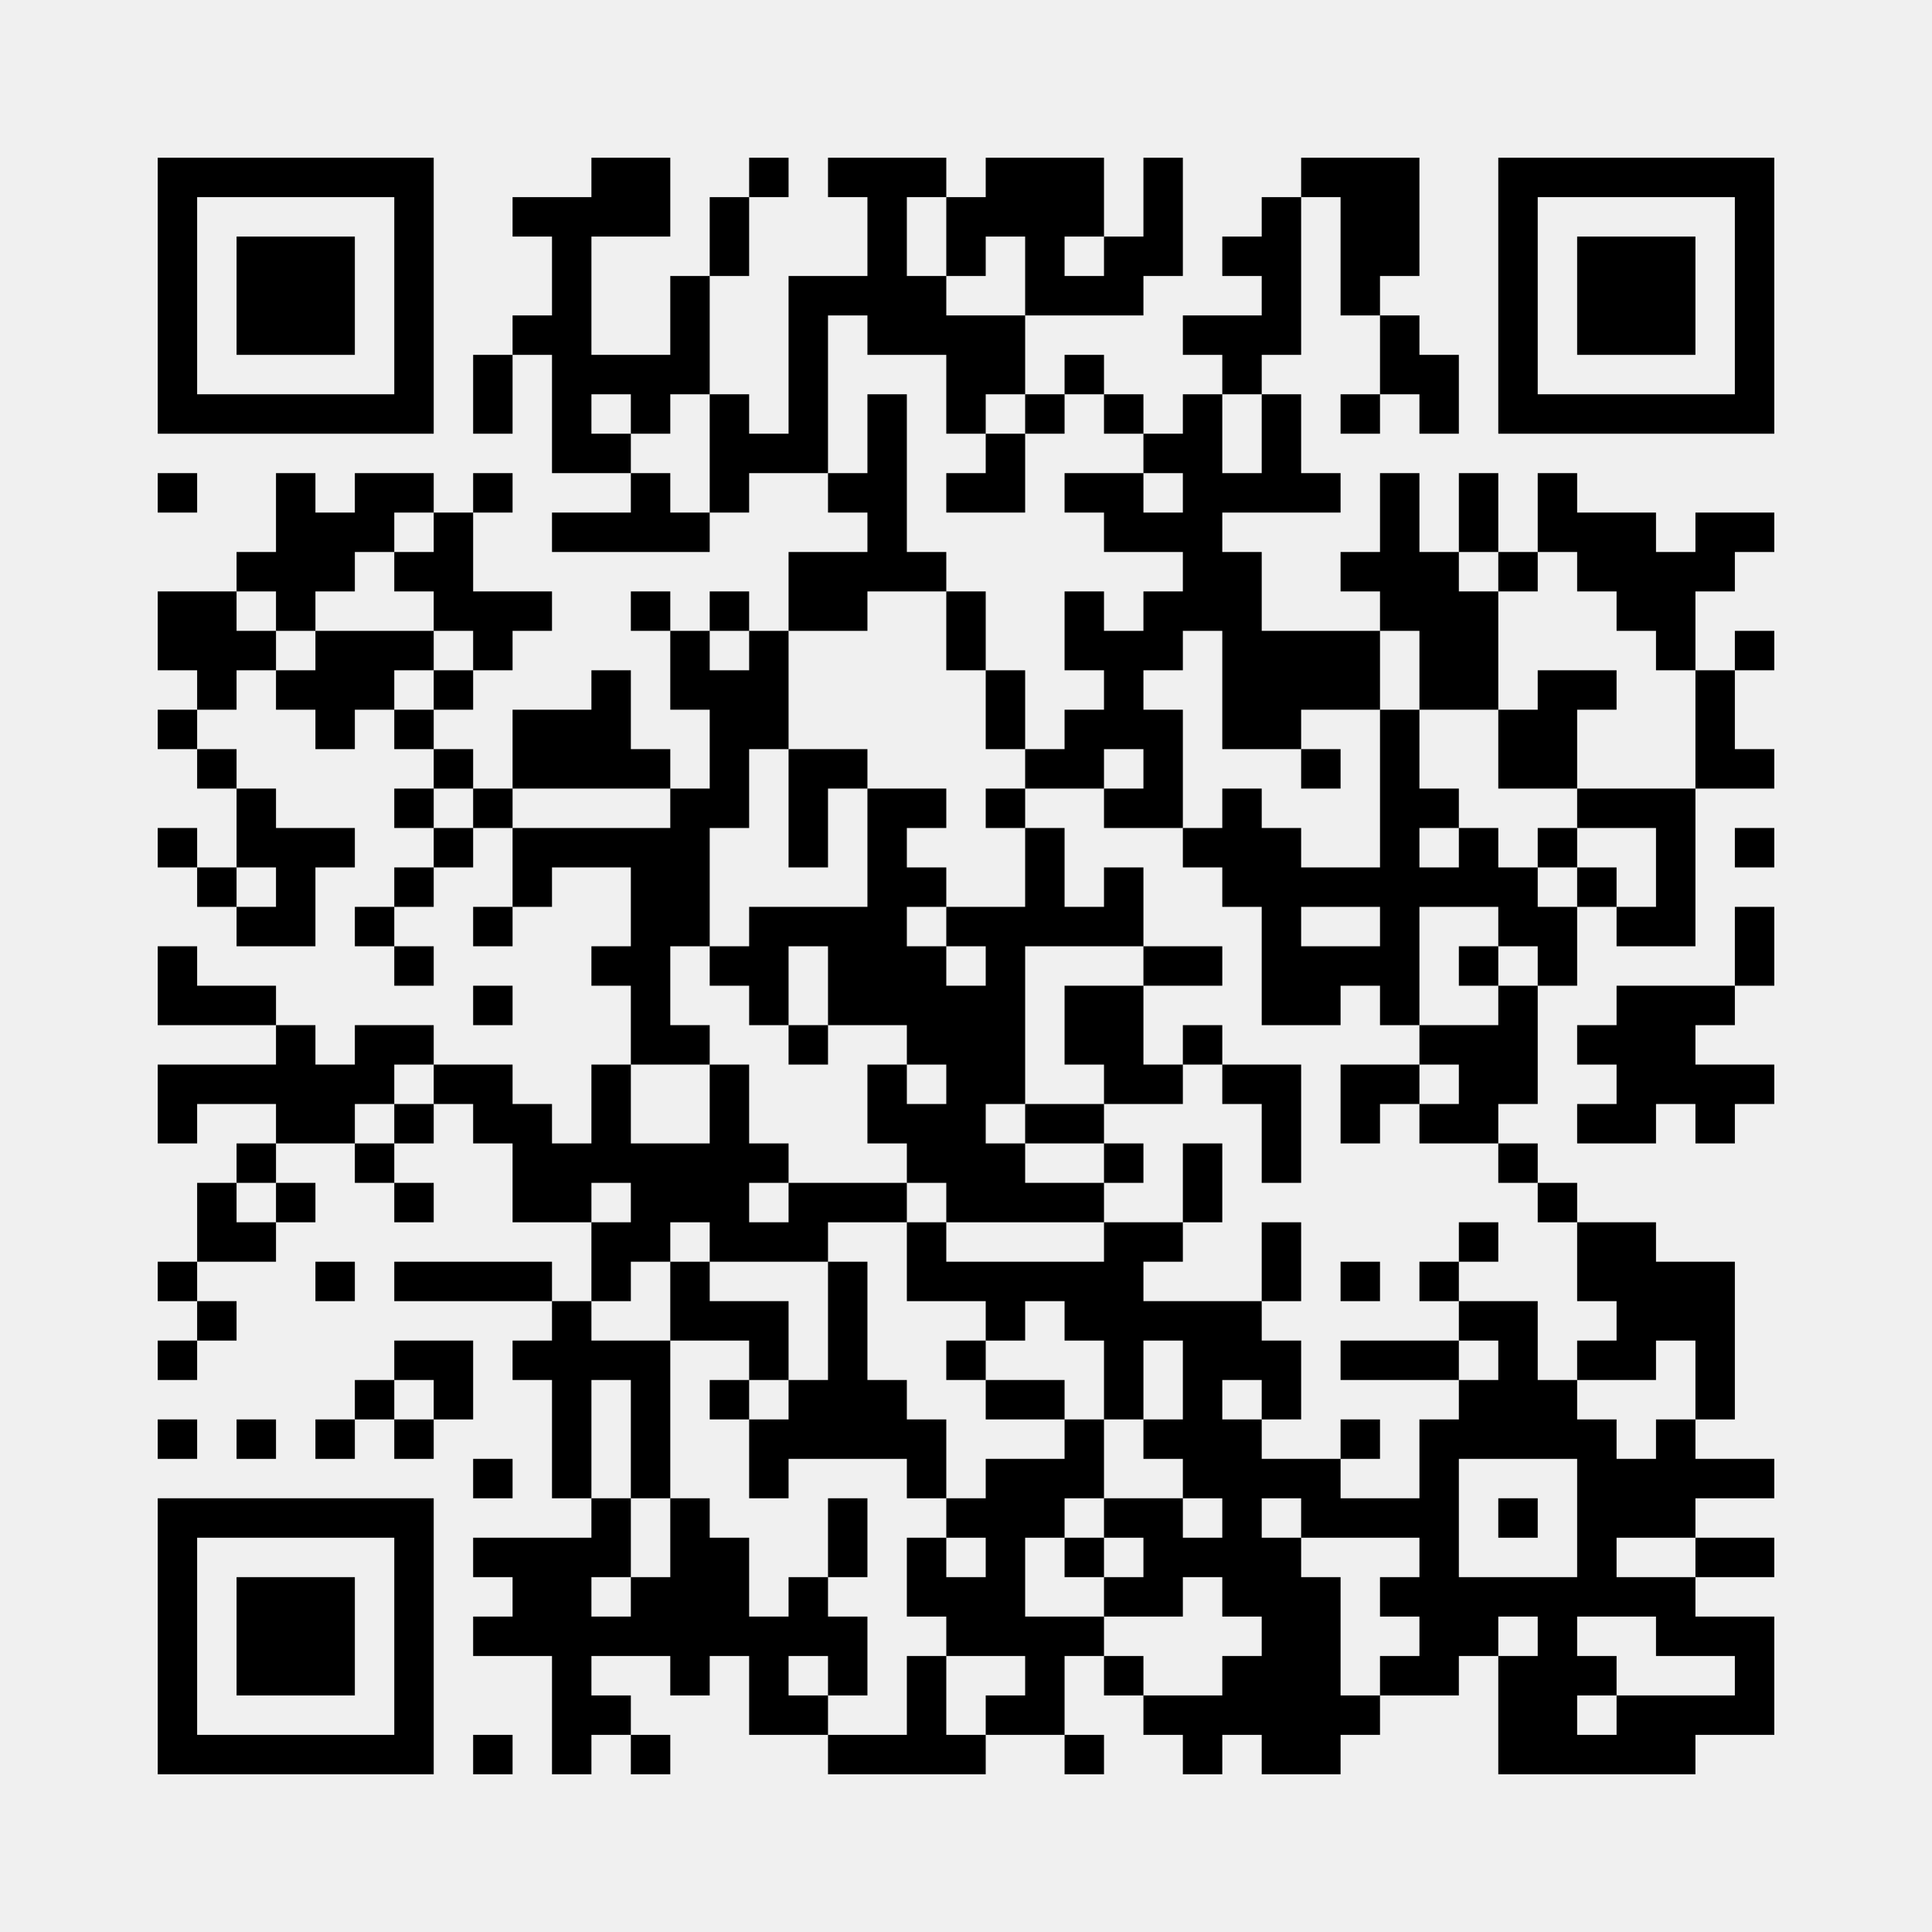
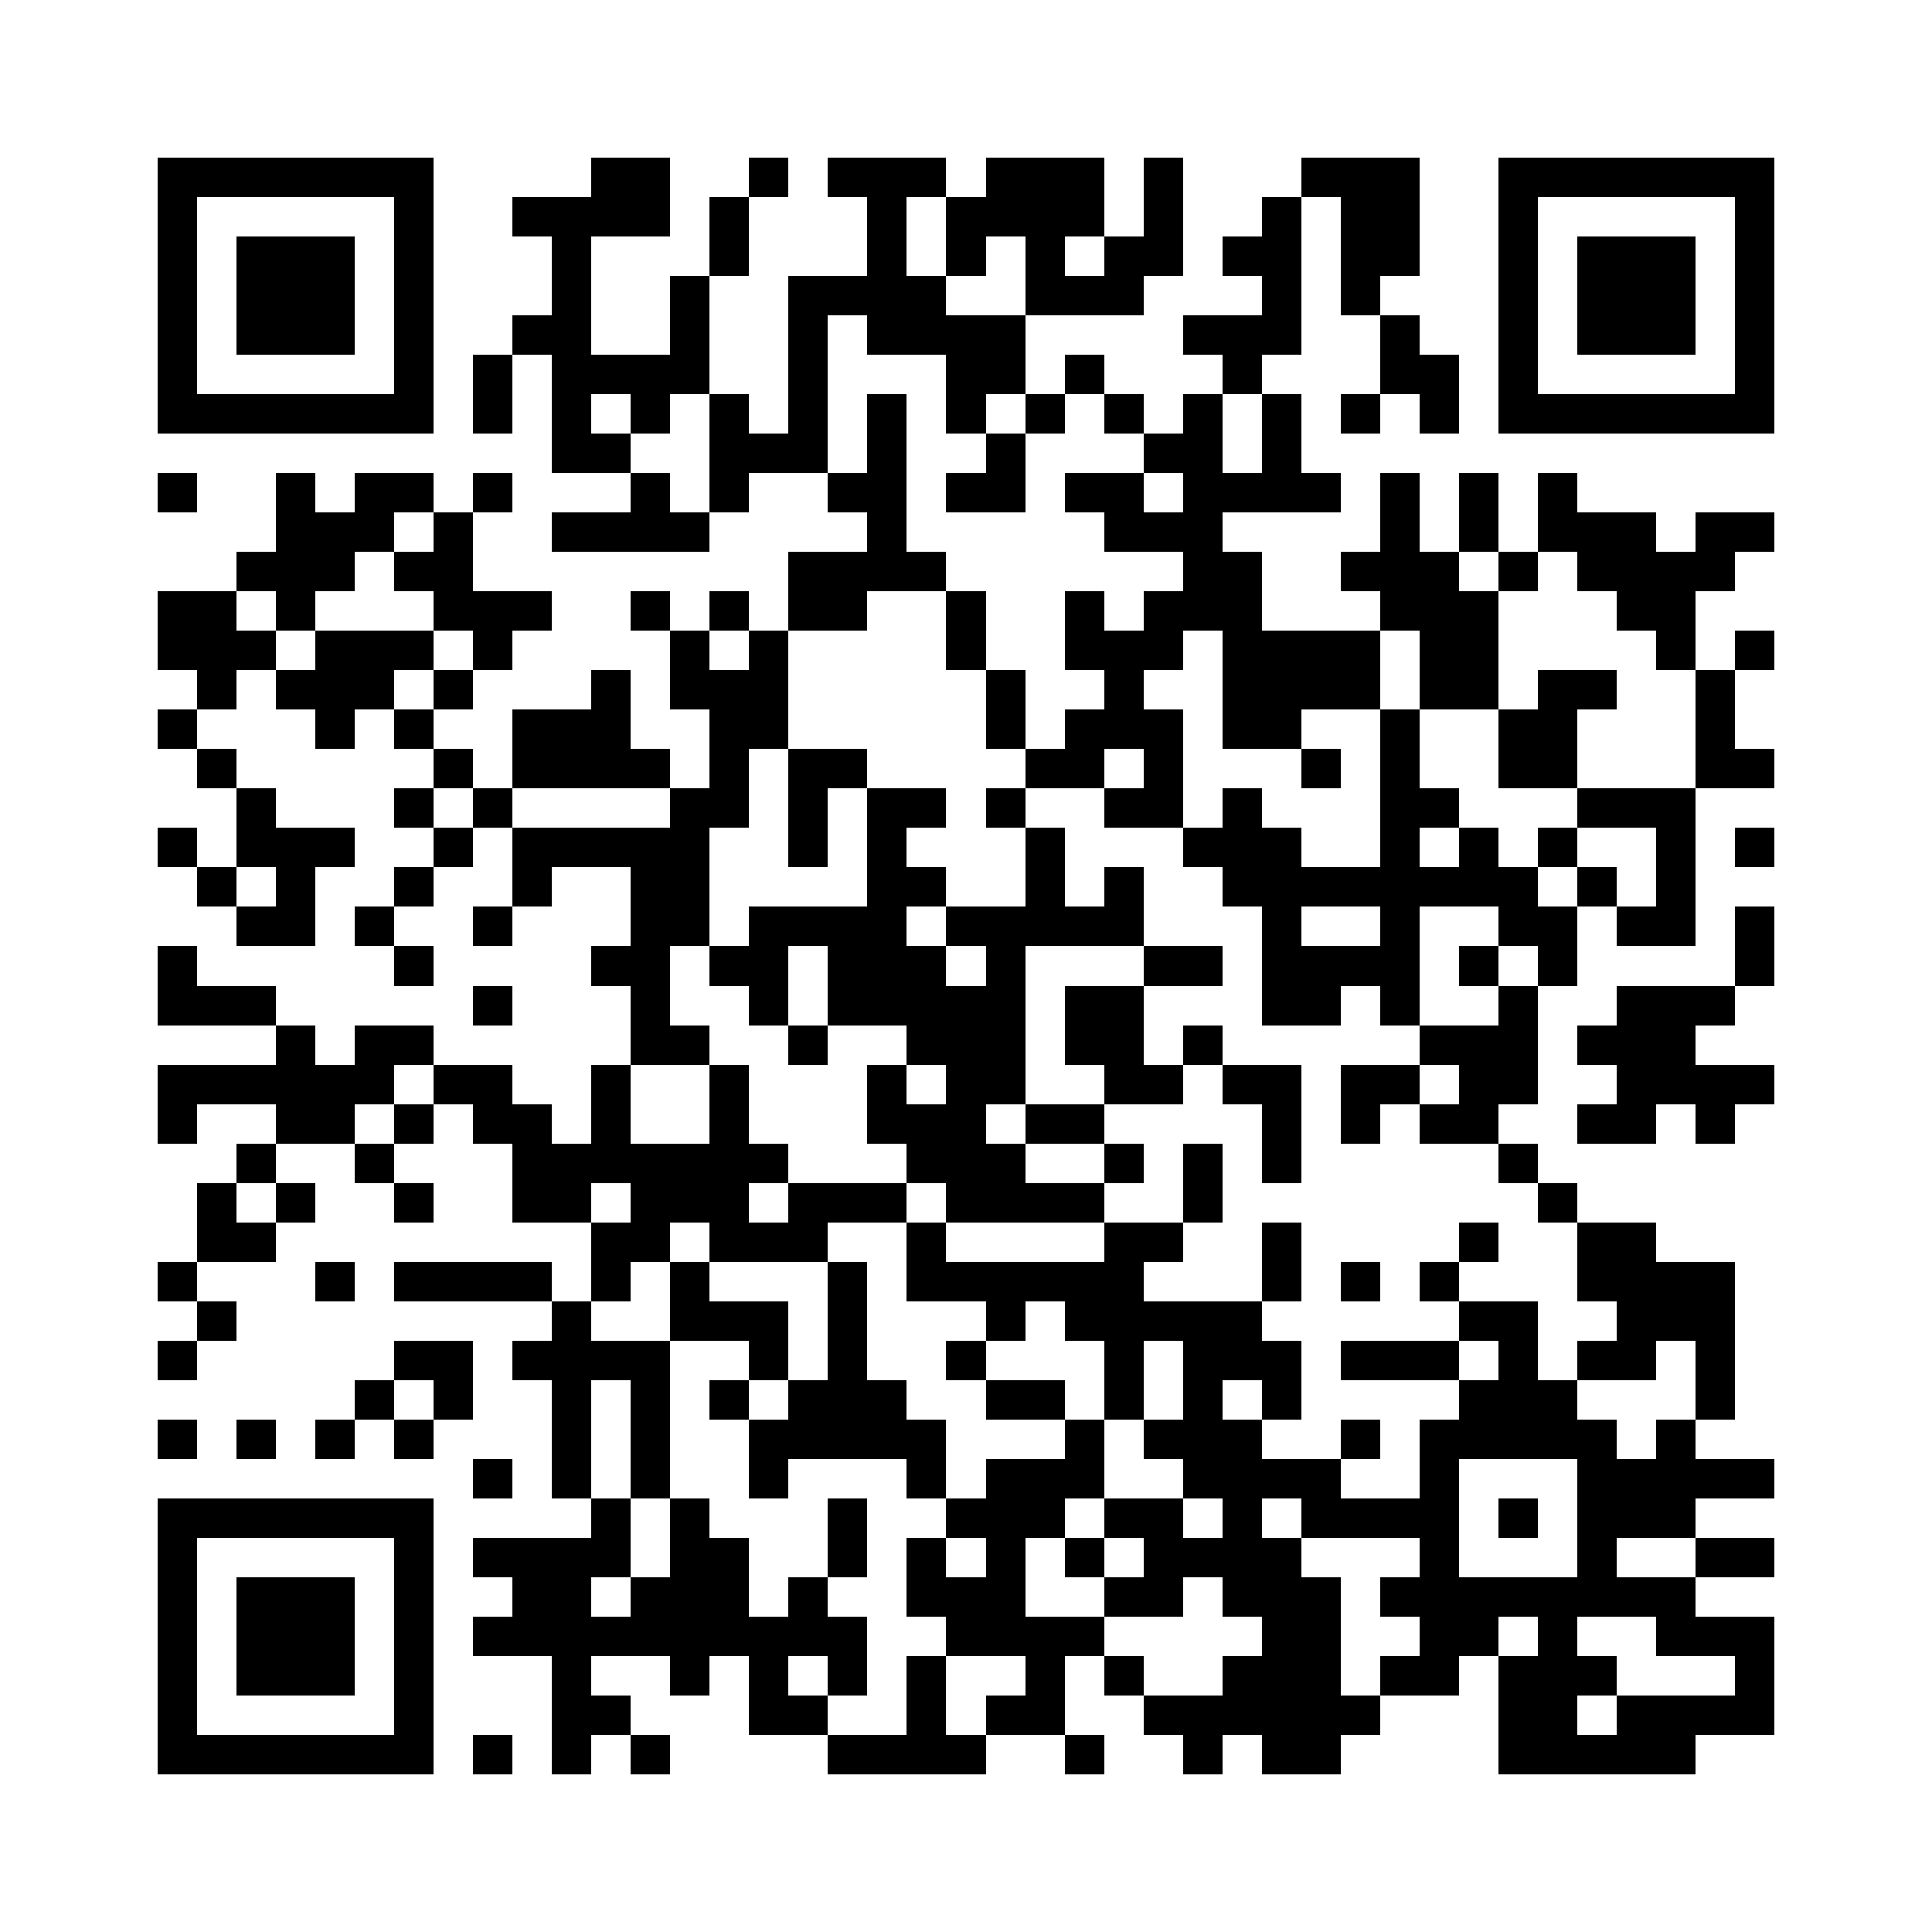
- <svg xmlns="http://www.w3.org/2000/svg" width="49mm" height="49mm" version="1.1" viewBox="0 0 49 49">
-   <path d="M4,4H5V5H4zM5,4H6V5H5zM6,4H7V5H6zM7,4H8V5H7zM8,4H9V5H8zM9,4H10V5H9zM10,4H11V5H10zM15,4H16V5H15zM16,4H17V5H16zM19,4H20V5H19zM21,4H22V5H21zM22,4H23V5H22zM23,4H24V5H23zM25,4H26V5H25zM26,4H27V5H26zM27,4H28V5H27zM29,4H30V5H29zM33,4H34V5H33zM34,4H35V5H34zM35,4H36V5H35zM38,4H39V5H38zM39,4H40V5H39zM40,4H41V5H40zM41,4H42V5H41zM42,4H43V5H42zM43,4H44V5H43zM44,4H45V5H44zM4,5H5V6H4zM10,5H11V6H10zM13,5H14V6H13zM14,5H15V6H14zM15,5H16V6H15zM16,5H17V6H16zM18,5H19V6H18zM22,5H23V6H22zM24,5H25V6H24zM25,5H26V6H25zM26,5H27V6H26zM27,5H28V6H27zM29,5H30V6H29zM32,5H33V6H32zM34,5H35V6H34zM35,5H36V6H35zM38,5H39V6H38zM44,5H45V6H44zM4,6H5V7H4zM6,6H7V7H6zM7,6H8V7H7zM8,6H9V7H8zM10,6H11V7H10zM14,6H15V7H14zM18,6H19V7H18zM22,6H23V7H22zM24,6H25V7H24zM26,6H27V7H26zM28,6H29V7H28zM29,6H30V7H29zM31,6H32V7H31zM32,6H33V7H32zM34,6H35V7H34zM35,6H36V7H35zM38,6H39V7H38zM40,6H41V7H40zM41,6H42V7H41zM42,6H43V7H42zM44,6H45V7H44zM4,7H5V8H4zM6,7H7V8H6zM7,7H8V8H7zM8,7H9V8H8zM10,7H11V8H10zM14,7H15V8H14zM17,7H18V8H17zM20,7H21V8H20zM21,7H22V8H21zM22,7H23V8H22zM23,7H24V8H23zM26,7H27V8H26zM27,7H28V8H27zM28,7H29V8H28zM32,7H33V8H32zM34,7H35V8H34zM38,7H39V8H38zM40,7H41V8H40zM41,7H42V8H41zM42,7H43V8H42zM44,7H45V8H44zM4,8H5V9H4zM6,8H7V9H6zM7,8H8V9H7zM8,8H9V9H8zM10,8H11V9H10zM13,8H14V9H13zM14,8H15V9H14zM17,8H18V9H17zM20,8H21V9H20zM22,8H23V9H22zM23,8H24V9H23zM24,8H25V9H24zM25,8H26V9H25zM30,8H31V9H30zM31,8H32V9H31zM32,8H33V9H32zM35,8H36V9H35zM38,8H39V9H38zM40,8H41V9H40zM41,8H42V9H41zM42,8H43V9H42zM44,8H45V9H44zM4,9H5V10H4zM10,9H11V10H10zM12,9H13V10H12zM14,9H15V10H14zM15,9H16V10H15zM16,9H17V10H16zM17,9H18V10H17zM20,9H21V10H20zM24,9H25V10H24zM25,9H26V10H25zM27,9H28V10H27zM31,9H32V10H31zM35,9H36V10H35zM36,9H37V10H36zM38,9H39V10H38zM44,9H45V10H44zM4,10H5V11H4zM5,10H6V11H5zM6,10H7V11H6zM7,10H8V11H7zM8,10H9V11H8zM9,10H10V11H9zM10,10H11V11H10zM12,10H13V11H12zM14,10H15V11H14zM16,10H17V11H16zM18,10H19V11H18zM20,10H21V11H20zM22,10H23V11H22zM24,10H25V11H24zM26,10H27V11H26zM28,10H29V11H28zM30,10H31V11H30zM32,10H33V11H32zM34,10H35V11H34zM36,10H37V11H36zM38,10H39V11H38zM39,10H40V11H39zM40,10H41V11H40zM41,10H42V11H41zM42,10H43V11H42zM43,10H44V11H43zM44,10H45V11H44zM14,11H15V12H14zM15,11H16V12H15zM18,11H19V12H18zM19,11H20V12H19zM20,11H21V12H20zM22,11H23V12H22zM25,11H26V12H25zM29,11H30V12H29zM30,11H31V12H30zM32,11H33V12H32zM4,12H5V13H4zM7,12H8V13H7zM9,12H10V13H9zM10,12H11V13H10zM12,12H13V13H12zM16,12H17V13H16zM18,12H19V13H18zM21,12H22V13H21zM22,12H23V13H22zM24,12H25V13H24zM25,12H26V13H25zM27,12H28V13H27zM28,12H29V13H28zM30,12H31V13H30zM31,12H32V13H31zM32,12H33V13H32zM33,12H34V13H33zM35,12H36V13H35zM37,12H38V13H37zM39,12H40V13H39zM7,13H8V14H7zM8,13H9V14H8zM9,13H10V14H9zM11,13H12V14H11zM14,13H15V14H14zM15,13H16V14H15zM16,13H17V14H16zM17,13H18V14H17zM22,13H23V14H22zM28,13H29V14H28zM29,13H30V14H29zM30,13H31V14H30zM35,13H36V14H35zM37,13H38V14H37zM39,13H40V14H39zM40,13H41V14H40zM41,13H42V14H41zM43,13H44V14H43zM44,13H45V14H44zM6,14H7V15H6zM7,14H8V15H7zM8,14H9V15H8zM10,14H11V15H10zM11,14H12V15H11zM20,14H21V15H20zM21,14H22V15H21zM22,14H23V15H22zM23,14H24V15H23zM30,14H31V15H30zM31,14H32V15H31zM34,14H35V15H34zM35,14H36V15H35zM36,14H37V15H36zM38,14H39V15H38zM40,14H41V15H40zM41,14H42V15H41zM42,14H43V15H42zM43,14H44V15H43zM4,15H5V16H4zM5,15H6V16H5zM7,15H8V16H7zM11,15H12V16H11zM12,15H13V16H12zM13,15H14V16H13zM16,15H17V16H16zM18,15H19V16H18zM20,15H21V16H20zM21,15H22V16H21zM24,15H25V16H24zM27,15H28V16H27zM29,15H30V16H29zM30,15H31V16H30zM31,15H32V16H31zM35,15H36V16H35zM36,15H37V16H36zM37,15H38V16H37zM41,15H42V16H41zM42,15H43V16H42zM4,16H5V17H4zM5,16H6V17H5zM6,16H7V17H6zM8,16H9V17H8zM9,16H10V17H9zM10,16H11V17H10zM12,16H13V17H12zM17,16H18V17H17zM19,16H20V17H19zM24,16H25V17H24zM27,16H28V17H27zM28,16H29V17H28zM29,16H30V17H29zM31,16H32V17H31zM32,16H33V17H32zM33,16H34V17H33zM34,16H35V17H34zM36,16H37V17H36zM37,16H38V17H37zM42,16H43V17H42zM44,16H45V17H44zM5,17H6V18H5zM7,17H8V18H7zM8,17H9V18H8zM9,17H10V18H9zM11,17H12V18H11zM15,17H16V18H15zM17,17H18V18H17zM18,17H19V18H18zM19,17H20V18H19zM25,17H26V18H25zM28,17H29V18H28zM31,17H32V18H31zM32,17H33V18H32zM33,17H34V18H33zM34,17H35V18H34zM36,17H37V18H36zM37,17H38V18H37zM39,17H40V18H39zM40,17H41V18H40zM43,17H44V18H43zM4,18H5V19H4zM8,18H9V19H8zM10,18H11V19H10zM13,18H14V19H13zM14,18H15V19H14zM15,18H16V19H15zM18,18H19V19H18zM19,18H20V19H19zM25,18H26V19H25zM27,18H28V19H27zM28,18H29V19H28zM29,18H30V19H29zM31,18H32V19H31zM32,18H33V19H32zM35,18H36V19H35zM38,18H39V19H38zM39,18H40V19H39zM43,18H44V19H43zM5,19H6V20H5zM11,19H12V20H11zM13,19H14V20H13zM14,19H15V20H14zM15,19H16V20H15zM16,19H17V20H16zM18,19H19V20H18zM20,19H21V20H20zM21,19H22V20H21zM26,19H27V20H26zM27,19H28V20H27zM29,19H30V20H29zM33,19H34V20H33zM35,19H36V20H35zM38,19H39V20H38zM39,19H40V20H39zM43,19H44V20H43zM44,19H45V20H44zM6,20H7V21H6zM10,20H11V21H10zM12,20H13V21H12zM17,20H18V21H17zM18,20H19V21H18zM20,20H21V21H20zM22,20H23V21H22zM23,20H24V21H23zM25,20H26V21H25zM28,20H29V21H28zM29,20H30V21H29zM31,20H32V21H31zM35,20H36V21H35zM36,20H37V21H36zM40,20H41V21H40zM41,20H42V21H41zM42,20H43V21H42zM4,21H5V22H4zM6,21H7V22H6zM7,21H8V22H7zM8,21H9V22H8zM11,21H12V22H11zM13,21H14V22H13zM14,21H15V22H14zM15,21H16V22H15zM16,21H17V22H16zM17,21H18V22H17zM20,21H21V22H20zM22,21H23V22H22zM26,21H27V22H26zM30,21H31V22H30zM31,21H32V22H31zM32,21H33V22H32zM35,21H36V22H35zM37,21H38V22H37zM39,21H40V22H39zM42,21H43V22H42zM44,21H45V22H44zM5,22H6V23H5zM7,22H8V23H7zM10,22H11V23H10zM13,22H14V23H13zM16,22H17V23H16zM17,22H18V23H17zM22,22H23V23H22zM23,22H24V23H23zM26,22H27V23H26zM28,22H29V23H28zM31,22H32V23H31zM32,22H33V23H32zM33,22H34V23H33zM34,22H35V23H34zM35,22H36V23H35zM36,22H37V23H36zM37,22H38V23H37zM38,22H39V23H38zM40,22H41V23H40zM42,22H43V23H42zM6,23H7V24H6zM7,23H8V24H7zM9,23H10V24H9zM12,23H13V24H12zM16,23H17V24H16zM17,23H18V24H17zM19,23H20V24H19zM20,23H21V24H20zM21,23H22V24H21zM22,23H23V24H22zM24,23H25V24H24zM25,23H26V24H25zM26,23H27V24H26zM27,23H28V24H27zM28,23H29V24H28zM32,23H33V24H32zM35,23H36V24H35zM38,23H39V24H38zM39,23H40V24H39zM41,23H42V24H41zM42,23H43V24H42zM44,23H45V24H44zM4,24H5V25H4zM10,24H11V25H10zM15,24H16V25H15zM16,24H17V25H16zM18,24H19V25H18zM19,24H20V25H19zM21,24H22V25H21zM22,24H23V25H22zM23,24H24V25H23zM25,24H26V25H25zM29,24H30V25H29zM30,24H31V25H30zM32,24H33V25H32zM33,24H34V25H33zM34,24H35V25H34zM35,24H36V25H35zM37,24H38V25H37zM39,24H40V25H39zM44,24H45V25H44zM4,25H5V26H4zM5,25H6V26H5zM6,25H7V26H6zM12,25H13V26H12zM16,25H17V26H16zM19,25H20V26H19zM21,25H22V26H21zM22,25H23V26H22zM23,25H24V26H23zM24,25H25V26H24zM25,25H26V26H25zM27,25H28V26H27zM28,25H29V26H28zM32,25H33V26H32zM33,25H34V26H33zM35,25H36V26H35zM38,25H39V26H38zM41,25H42V26H41zM42,25H43V26H42zM43,25H44V26H43zM7,26H8V27H7zM9,26H10V27H9zM10,26H11V27H10zM16,26H17V27H16zM17,26H18V27H17zM20,26H21V27H20zM23,26H24V27H23zM24,26H25V27H24zM25,26H26V27H25zM27,26H28V27H27zM28,26H29V27H28zM30,26H31V27H30zM36,26H37V27H36zM37,26H38V27H37zM38,26H39V27H38zM40,26H41V27H40zM41,26H42V27H41zM42,26H43V27H42zM4,27H5V28H4zM5,27H6V28H5zM6,27H7V28H6zM7,27H8V28H7zM8,27H9V28H8zM9,27H10V28H9zM11,27H12V28H11zM12,27H13V28H12zM15,27H16V28H15zM18,27H19V28H18zM22,27H23V28H22zM24,27H25V28H24zM25,27H26V28H25zM28,27H29V28H28zM29,27H30V28H29zM31,27H32V28H31zM32,27H33V28H32zM34,27H35V28H34zM35,27H36V28H35zM37,27H38V28H37zM38,27H39V28H38zM41,27H42V28H41zM42,27H43V28H42zM43,27H44V28H43zM44,27H45V28H44zM4,28H5V29H4zM7,28H8V29H7zM8,28H9V29H8zM10,28H11V29H10zM12,28H13V29H12zM13,28H14V29H13zM15,28H16V29H15zM18,28H19V29H18zM22,28H23V29H22zM23,28H24V29H23zM24,28H25V29H24zM26,28H27V29H26zM27,28H28V29H27zM32,28H33V29H32zM34,28H35V29H34zM36,28H37V29H36zM37,28H38V29H37zM40,28H41V29H40zM41,28H42V29H41zM43,28H44V29H43zM6,29H7V30H6zM9,29H10V30H9zM13,29H14V30H13zM14,29H15V30H14zM15,29H16V30H15zM16,29H17V30H16zM17,29H18V30H17zM18,29H19V30H18zM19,29H20V30H19zM23,29H24V30H23zM24,29H25V30H24zM25,29H26V30H25zM28,29H29V30H28zM30,29H31V30H30zM32,29H33V30H32zM38,29H39V30H38zM5,30H6V31H5zM7,30H8V31H7zM10,30H11V31H10zM13,30H14V31H13zM14,30H15V31H14zM16,30H17V31H16zM17,30H18V31H17zM18,30H19V31H18zM20,30H21V31H20zM21,30H22V31H21zM22,30H23V31H22zM24,30H25V31H24zM25,30H26V31H25zM26,30H27V31H26zM27,30H28V31H27zM30,30H31V31H30zM39,30H40V31H39zM5,31H6V32H5zM6,31H7V32H6zM15,31H16V32H15zM16,31H17V32H16zM18,31H19V32H18zM19,31H20V32H19zM20,31H21V32H20zM23,31H24V32H23zM28,31H29V32H28zM29,31H30V32H29zM32,31H33V32H32zM37,31H38V32H37zM40,31H41V32H40zM41,31H42V32H41zM4,32H5V33H4zM8,32H9V33H8zM10,32H11V33H10zM11,32H12V33H11zM12,32H13V33H12zM13,32H14V33H13zM15,32H16V33H15zM17,32H18V33H17zM21,32H22V33H21zM23,32H24V33H23zM24,32H25V33H24zM25,32H26V33H25zM26,32H27V33H26zM27,32H28V33H27zM28,32H29V33H28zM32,32H33V33H32zM34,32H35V33H34zM36,32H37V33H36zM40,32H41V33H40zM41,32H42V33H41zM42,32H43V33H42zM43,32H44V33H43zM5,33H6V34H5zM14,33H15V34H14zM17,33H18V34H17zM18,33H19V34H18zM19,33H20V34H19zM21,33H22V34H21zM25,33H26V34H25zM27,33H28V34H27zM28,33H29V34H28zM29,33H30V34H29zM30,33H31V34H30zM31,33H32V34H31zM37,33H38V34H37zM38,33H39V34H38zM41,33H42V34H41zM42,33H43V34H42zM43,33H44V34H43zM4,34H5V35H4zM10,34H11V35H10zM11,34H12V35H11zM13,34H14V35H13zM14,34H15V35H14zM15,34H16V35H15zM16,34H17V35H16zM19,34H20V35H19zM21,34H22V35H21zM24,34H25V35H24zM28,34H29V35H28zM30,34H31V35H30zM31,34H32V35H31zM32,34H33V35H32zM34,34H35V35H34zM35,34H36V35H35zM36,34H37V35H36zM38,34H39V35H38zM40,34H41V35H40zM41,34H42V35H41zM43,34H44V35H43zM9,35H10V36H9zM11,35H12V36H11zM14,35H15V36H14zM16,35H17V36H16zM18,35H19V36H18zM20,35H21V36H20zM21,35H22V36H21zM22,35H23V36H22zM25,35H26V36H25zM26,35H27V36H26zM28,35H29V36H28zM30,35H31V36H30zM32,35H33V36H32zM37,35H38V36H37zM38,35H39V36H38zM39,35H40V36H39zM43,35H44V36H43zM4,36H5V37H4zM6,36H7V37H6zM8,36H9V37H8zM10,36H11V37H10zM14,36H15V37H14zM16,36H17V37H16zM19,36H20V37H19zM20,36H21V37H20zM21,36H22V37H21zM22,36H23V37H22zM23,36H24V37H23zM27,36H28V37H27zM29,36H30V37H29zM30,36H31V37H30zM31,36H32V37H31zM34,36H35V37H34zM36,36H37V37H36zM37,36H38V37H37zM38,36H39V37H38zM39,36H40V37H39zM40,36H41V37H40zM42,36H43V37H42zM12,37H13V38H12zM14,37H15V38H14zM16,37H17V38H16zM19,37H20V38H19zM23,37H24V38H23zM25,37H26V38H25zM26,37H27V38H26zM27,37H28V38H27zM30,37H31V38H30zM31,37H32V38H31zM32,37H33V38H32zM33,37H34V38H33zM36,37H37V38H36zM40,37H41V38H40zM41,37H42V38H41zM42,37H43V38H42zM43,37H44V38H43zM44,37H45V38H44zM4,38H5V39H4zM5,38H6V39H5zM6,38H7V39H6zM7,38H8V39H7zM8,38H9V39H8zM9,38H10V39H9zM10,38H11V39H10zM15,38H16V39H15zM17,38H18V39H17zM21,38H22V39H21zM24,38H25V39H24zM25,38H26V39H25zM26,38H27V39H26zM28,38H29V39H28zM29,38H30V39H29zM31,38H32V39H31zM33,38H34V39H33zM34,38H35V39H34zM35,38H36V39H35zM36,38H37V39H36zM38,38H39V39H38zM40,38H41V39H40zM41,38H42V39H41zM42,38H43V39H42zM4,39H5V40H4zM10,39H11V40H10zM12,39H13V40H12zM13,39H14V40H13zM14,39H15V40H14zM15,39H16V40H15zM17,39H18V40H17zM18,39H19V40H18zM21,39H22V40H21zM23,39H24V40H23zM25,39H26V40H25zM27,39H28V40H27zM29,39H30V40H29zM30,39H31V40H30zM31,39H32V40H31zM32,39H33V40H32zM36,39H37V40H36zM40,39H41V40H40zM43,39H44V40H43zM44,39H45V40H44zM4,40H5V41H4zM6,40H7V41H6zM7,40H8V41H7zM8,40H9V41H8zM10,40H11V41H10zM13,40H14V41H13zM14,40H15V41H14zM16,40H17V41H16zM17,40H18V41H17zM18,40H19V41H18zM20,40H21V41H20zM23,40H24V41H23zM24,40H25V41H24zM25,40H26V41H25zM28,40H29V41H28zM29,40H30V41H29zM31,40H32V41H31zM32,40H33V41H32zM33,40H34V41H33zM35,40H36V41H35zM36,40H37V41H36zM37,40H38V41H37zM38,40H39V41H38zM39,40H40V41H39zM40,40H41V41H40zM41,40H42V41H41zM42,40H43V41H42zM4,41H5V42H4zM6,41H7V42H6zM7,41H8V42H7zM8,41H9V42H8zM10,41H11V42H10zM12,41H13V42H12zM13,41H14V42H13zM14,41H15V42H14zM15,41H16V42H15zM16,41H17V42H16zM17,41H18V42H17zM18,41H19V42H18zM19,41H20V42H19zM20,41H21V42H20zM21,41H22V42H21zM24,41H25V42H24zM25,41H26V42H25zM26,41H27V42H26zM27,41H28V42H27zM32,41H33V42H32zM33,41H34V42H33zM36,41H37V42H36zM37,41H38V42H37zM39,41H40V42H39zM42,41H43V42H42zM43,41H44V42H43zM44,41H45V42H44zM4,42H5V43H4zM6,42H7V43H6zM7,42H8V43H7zM8,42H9V43H8zM10,42H11V43H10zM14,42H15V43H14zM17,42H18V43H17zM19,42H20V43H19zM21,42H22V43H21zM23,42H24V43H23zM26,42H27V43H26zM28,42H29V43H28zM31,42H32V43H31zM32,42H33V43H32zM33,42H34V43H33zM35,42H36V43H35zM36,42H37V43H36zM38,42H39V43H38zM39,42H40V43H39zM40,42H41V43H40zM44,42H45V43H44zM4,43H5V44H4zM10,43H11V44H10zM14,43H15V44H14zM15,43H16V44H15zM19,43H20V44H19zM20,43H21V44H20zM23,43H24V44H23zM25,43H26V44H25zM26,43H27V44H26zM29,43H30V44H29zM30,43H31V44H30zM31,43H32V44H31zM32,43H33V44H32zM33,43H34V44H33zM34,43H35V44H34zM38,43H39V44H38zM39,43H40V44H39zM41,43H42V44H41zM42,43H43V44H42zM43,43H44V44H43zM44,43H45V44H44zM4,44H5V45H4zM5,44H6V45H5zM6,44H7V45H6zM7,44H8V45H7zM8,44H9V45H8zM9,44H10V45H9zM10,44H11V45H10zM12,44H13V45H12zM14,44H15V45H14zM16,44H17V45H16zM21,44H22V45H21zM22,44H23V45H22zM23,44H24V45H23zM24,44H25V45H24zM27,44H28V45H27zM30,44H31V45H30zM32,44H33V45H32zM33,44H34V45H33zM38,44H39V45H38zM39,44H40V45H39zM40,44H41V45H40zM41,44H42V45H41zM42,44H43V45H42z" id="qr-path" fill="#000000" fill-opacity="1" fill-rule="nonzero" stroke="none" />
+ <svg xmlns="http://www.w3.org/2000/svg" viewBox="0 0 49 49" width="500" height="500" shape-rendering="crispEdges">
+   <rect width="49" height="49" fill="white" />
+   <g fill="black">
+     <rect x="4" y="4" width="7" height="1" />
+     <rect x="15" y="4" width="2" height="1" />
+     <rect x="19" y="4" width="1" height="1" />
+     <rect x="21" y="4" width="3" height="1" />
+     <rect x="25" y="4" width="3" height="1" />
+     <rect x="29" y="4" width="1" height="1" />
+     <rect x="33" y="4" width="3" height="1" />
+     <rect x="38" y="4" width="7" height="1" />
+     <rect x="4" y="5" width="1" height="1" />
+     <rect x="10" y="5" width="1" height="1" />
+     <rect x="13" y="5" width="4" height="1" />
+     <rect x="18" y="5" width="1" height="1" />
+     <rect x="22" y="5" width="1" height="1" />
+     <rect x="24" y="5" width="4" height="1" />
+     <rect x="29" y="5" width="1" height="1" />
+     <rect x="32" y="5" width="1" height="1" />
+     <rect x="34" y="5" width="2" height="1" />
+     <rect x="38" y="5" width="1" height="1" />
+     <rect x="44" y="5" width="1" height="1" />
+     <rect x="4" y="6" width="1" height="1" />
+     <rect x="6" y="6" width="3" height="1" />
+     <rect x="10" y="6" width="1" height="1" />
+     <rect x="14" y="6" width="1" height="1" />
+     <rect x="18" y="6" width="1" height="1" />
+     <rect x="22" y="6" width="1" height="1" />
+     <rect x="24" y="6" width="1" height="1" />
+     <rect x="26" y="6" width="1" height="1" />
+     <rect x="28" y="6" width="2" height="1" />
+     <rect x="31" y="6" width="2" height="1" />
+     <rect x="34" y="6" width="2" height="1" />
+     <rect x="38" y="6" width="1" height="1" />
+     <rect x="40" y="6" width="3" height="1" />
+     <rect x="44" y="6" width="1" height="1" />
+     <rect x="4" y="7" width="1" height="1" />
+     <rect x="6" y="7" width="3" height="1" />
+     <rect x="10" y="7" width="1" height="1" />
+     <rect x="14" y="7" width="1" height="1" />
+     <rect x="17" y="7" width="1" height="1" />
+     <rect x="20" y="7" width="4" height="1" />
+     <rect x="26" y="7" width="3" height="1" />
+     <rect x="32" y="7" width="1" height="1" />
+     <rect x="34" y="7" width="1" height="1" />
+     <rect x="38" y="7" width="1" height="1" />
+     <rect x="40" y="7" width="3" height="1" />
+     <rect x="44" y="7" width="1" height="1" />
+     <rect x="4" y="8" width="1" height="1" />
+     <rect x="6" y="8" width="3" height="1" />
+     <rect x="10" y="8" width="1" height="1" />
+     <rect x="13" y="8" width="2" height="1" />
+     <rect x="17" y="8" width="1" height="1" />
+     <rect x="20" y="8" width="1" height="1" />
+     <rect x="22" y="8" width="4" height="1" />
+     <rect x="30" y="8" width="3" height="1" />
+     <rect x="35" y="8" width="1" height="1" />
+     <rect x="38" y="8" width="1" height="1" />
+     <rect x="40" y="8" width="3" height="1" />
+     <rect x="44" y="8" width="1" height="1" />
+     <rect x="4" y="9" width="1" height="1" />
+     <rect x="10" y="9" width="1" height="1" />
+     <rect x="12" y="9" width="1" height="1" />
+     <rect x="14" y="9" width="4" height="1" />
+     <rect x="20" y="9" width="1" height="1" />
+     <rect x="24" y="9" width="2" height="1" />
+     <rect x="27" y="9" width="1" height="1" />
+     <rect x="31" y="9" width="1" height="1" />
+     <rect x="35" y="9" width="2" height="1" />
+     <rect x="38" y="9" width="1" height="1" />
+     <rect x="44" y="9" width="1" height="1" />
+     <rect x="4" y="10" width="7" height="1" />
+     <rect x="12" y="10" width="1" height="1" />
+     <rect x="14" y="10" width="1" height="1" />
+     <rect x="16" y="10" width="1" height="1" />
+     <rect x="18" y="10" width="1" height="1" />
+     <rect x="20" y="10" width="1" height="1" />
+     <rect x="22" y="10" width="1" height="1" />
+     <rect x="24" y="10" width="1" height="1" />
+     <rect x="26" y="10" width="1" height="1" />
+     <rect x="28" y="10" width="1" height="1" />
+     <rect x="30" y="10" width="1" height="1" />
+     <rect x="32" y="10" width="1" height="1" />
+     <rect x="34" y="10" width="1" height="1" />
+     <rect x="36" y="10" width="1" height="1" />
+     <rect x="38" y="10" width="7" height="1" />
+     <rect x="14" y="11" width="2" height="1" />
+     <rect x="18" y="11" width="3" height="1" />
+     <rect x="22" y="11" width="1" height="1" />
+     <rect x="25" y="11" width="1" height="1" />
+     <rect x="29" y="11" width="2" height="1" />
+     <rect x="32" y="11" width="1" height="1" />
+     <rect x="4" y="12" width="1" height="1" />
+     <rect x="7" y="12" width="1" height="1" />
+     <rect x="9" y="12" width="2" height="1" />
+     <rect x="12" y="12" width="1" height="1" />
+     <rect x="16" y="12" width="1" height="1" />
+     <rect x="18" y="12" width="1" height="1" />
+     <rect x="21" y="12" width="2" height="1" />
+     <rect x="24" y="12" width="2" height="1" />
+     <rect x="27" y="12" width="2" height="1" />
+     <rect x="30" y="12" width="4" height="1" />
+     <rect x="35" y="12" width="1" height="1" />
+     <rect x="37" y="12" width="1" height="1" />
+     <rect x="39" y="12" width="1" height="1" />
+     <rect x="7" y="13" width="3" height="1" />
+     <rect x="11" y="13" width="1" height="1" />
+     <rect x="14" y="13" width="4" height="1" />
+     <rect x="22" y="13" width="1" height="1" />
+     <rect x="28" y="13" width="3" height="1" />
+     <rect x="35" y="13" width="1" height="1" />
+     <rect x="37" y="13" width="1" height="1" />
+     <rect x="39" y="13" width="3" height="1" />
+     <rect x="43" y="13" width="2" height="1" />
+     <rect x="6" y="14" width="3" height="1" />
+     <rect x="10" y="14" width="2" height="1" />
+     <rect x="20" y="14" width="4" height="1" />
+     <rect x="30" y="14" width="2" height="1" />
+     <rect x="34" y="14" width="3" height="1" />
+     <rect x="38" y="14" width="1" height="1" />
+     <rect x="40" y="14" width="4" height="1" />
+     <rect x="4" y="15" width="2" height="1" />
+     <rect x="7" y="15" width="1" height="1" />
+     <rect x="11" y="15" width="3" height="1" />
+     <rect x="16" y="15" width="1" height="1" />
+     <rect x="18" y="15" width="1" height="1" />
+     <rect x="20" y="15" width="2" height="1" />
+     <rect x="24" y="15" width="1" height="1" />
+     <rect x="27" y="15" width="1" height="1" />
+     <rect x="29" y="15" width="3" height="1" />
+     <rect x="35" y="15" width="3" height="1" />
+     <rect x="41" y="15" width="2" height="1" />
+     <rect x="4" y="16" width="3" height="1" />
+     <rect x="8" y="16" width="3" height="1" />
+     <rect x="12" y="16" width="1" height="1" />
+     <rect x="17" y="16" width="1" height="1" />
+     <rect x="19" y="16" width="1" height="1" />
+     <rect x="24" y="16" width="1" height="1" />
+     <rect x="27" y="16" width="3" height="1" />
+     <rect x="31" y="16" width="4" height="1" />
+     <rect x="36" y="16" width="2" height="1" />
+     <rect x="42" y="16" width="1" height="1" />
+     <rect x="44" y="16" width="1" height="1" />
+     <rect x="5" y="17" width="1" height="1" />
+     <rect x="7" y="17" width="3" height="1" />
+     <rect x="11" y="17" width="1" height="1" />
+     <rect x="15" y="17" width="1" height="1" />
+     <rect x="17" y="17" width="3" height="1" />
+     <rect x="25" y="17" width="1" height="1" />
+     <rect x="28" y="17" width="1" height="1" />
+     <rect x="31" y="17" width="4" height="1" />
+     <rect x="36" y="17" width="2" height="1" />
+     <rect x="39" y="17" width="2" height="1" />
+     <rect x="43" y="17" width="1" height="1" />
+     <rect x="4" y="18" width="1" height="1" />
+     <rect x="8" y="18" width="1" height="1" />
+     <rect x="10" y="18" width="1" height="1" />
+     <rect x="13" y="18" width="3" height="1" />
+     <rect x="18" y="18" width="2" height="1" />
+     <rect x="25" y="18" width="1" height="1" />
+     <rect x="27" y="18" width="3" height="1" />
+     <rect x="31" y="18" width="2" height="1" />
+     <rect x="35" y="18" width="1" height="1" />
+     <rect x="38" y="18" width="2" height="1" />
+     <rect x="43" y="18" width="1" height="1" />
+     <rect x="5" y="19" width="1" height="1" />
+     <rect x="11" y="19" width="1" height="1" />
+     <rect x="13" y="19" width="4" height="1" />
+     <rect x="18" y="19" width="1" height="1" />
+     <rect x="20" y="19" width="2" height="1" />
+     <rect x="26" y="19" width="2" height="1" />
+     <rect x="29" y="19" width="1" height="1" />
+     <rect x="33" y="19" width="1" height="1" />
+     <rect x="35" y="19" width="1" height="1" />
+     <rect x="38" y="19" width="2" height="1" />
+     <rect x="43" y="19" width="2" height="1" />
+     <rect x="6" y="20" width="1" height="1" />
+     <rect x="10" y="20" width="1" height="1" />
+     <rect x="12" y="20" width="1" height="1" />
+     <rect x="17" y="20" width="2" height="1" />
+     <rect x="20" y="20" width="1" height="1" />
+     <rect x="22" y="20" width="2" height="1" />
+     <rect x="25" y="20" width="1" height="1" />
+     <rect x="28" y="20" width="2" height="1" />
+     <rect x="31" y="20" width="1" height="1" />
+     <rect x="35" y="20" width="2" height="1" />
+     <rect x="40" y="20" width="3" height="1" />
+     <rect x="4" y="21" width="1" height="1" />
+     <rect x="6" y="21" width="3" height="1" />
+     <rect x="11" y="21" width="1" height="1" />
+     <rect x="13" y="21" width="5" height="1" />
+     <rect x="20" y="21" width="1" height="1" />
+     <rect x="22" y="21" width="1" height="1" />
+     <rect x="26" y="21" width="1" height="1" />
+     <rect x="30" y="21" width="3" height="1" />
+     <rect x="35" y="21" width="1" height="1" />
+     <rect x="37" y="21" width="1" height="1" />
+     <rect x="39" y="21" width="1" height="1" />
+     <rect x="42" y="21" width="1" height="1" />
+     <rect x="44" y="21" width="1" height="1" />
+     <rect x="5" y="22" width="1" height="1" />
+     <rect x="7" y="22" width="1" height="1" />
+     <rect x="10" y="22" width="1" height="1" />
+     <rect x="13" y="22" width="1" height="1" />
+     <rect x="16" y="22" width="2" height="1" />
+     <rect x="22" y="22" width="2" height="1" />
+     <rect x="26" y="22" width="1" height="1" />
+     <rect x="28" y="22" width="1" height="1" />
+     <rect x="31" y="22" width="8" height="1" />
+     <rect x="40" y="22" width="1" height="1" />
+     <rect x="42" y="22" width="1" height="1" />
+     <rect x="6" y="23" width="2" height="1" />
+     <rect x="9" y="23" width="1" height="1" />
+     <rect x="12" y="23" width="1" height="1" />
+     <rect x="16" y="23" width="2" height="1" />
+     <rect x="19" y="23" width="4" height="1" />
+     <rect x="24" y="23" width="5" height="1" />
+     <rect x="32" y="23" width="1" height="1" />
+     <rect x="35" y="23" width="1" height="1" />
+     <rect x="38" y="23" width="2" height="1" />
+     <rect x="41" y="23" width="2" height="1" />
+     <rect x="44" y="23" width="1" height="1" />
+     <rect x="4" y="24" width="1" height="1" />
+     <rect x="10" y="24" width="1" height="1" />
+     <rect x="15" y="24" width="2" height="1" />
+     <rect x="18" y="24" width="2" height="1" />
+     <rect x="21" y="24" width="3" height="1" />
+     <rect x="25" y="24" width="1" height="1" />
+     <rect x="29" y="24" width="2" height="1" />
+     <rect x="32" y="24" width="4" height="1" />
+     <rect x="37" y="24" width="1" height="1" />
+     <rect x="39" y="24" width="1" height="1" />
+     <rect x="44" y="24" width="1" height="1" />
+     <rect x="4" y="25" width="3" height="1" />
+     <rect x="12" y="25" width="1" height="1" />
+     <rect x="16" y="25" width="1" height="1" />
+     <rect x="19" y="25" width="1" height="1" />
+     <rect x="21" y="25" width="5" height="1" />
+     <rect x="27" y="25" width="2" height="1" />
+     <rect x="32" y="25" width="2" height="1" />
+     <rect x="35" y="25" width="1" height="1" />
+     <rect x="38" y="25" width="1" height="1" />
+     <rect x="41" y="25" width="3" height="1" />
+     <rect x="7" y="26" width="1" height="1" />
+     <rect x="9" y="26" width="2" height="1" />
+     <rect x="16" y="26" width="2" height="1" />
+     <rect x="20" y="26" width="1" height="1" />
+     <rect x="23" y="26" width="3" height="1" />
+     <rect x="27" y="26" width="2" height="1" />
+     <rect x="30" y="26" width="1" height="1" />
+     <rect x="36" y="26" width="3" height="1" />
+     <rect x="40" y="26" width="3" height="1" />
+     <rect x="4" y="27" width="6" height="1" />
+     <rect x="11" y="27" width="2" height="1" />
+     <rect x="15" y="27" width="1" height="1" />
+     <rect x="18" y="27" width="1" height="1" />
+     <rect x="22" y="27" width="1" height="1" />
+     <rect x="24" y="27" width="2" height="1" />
+     <rect x="28" y="27" width="2" height="1" />
+     <rect x="31" y="27" width="2" height="1" />
+     <rect x="34" y="27" width="2" height="1" />
+     <rect x="37" y="27" width="2" height="1" />
+     <rect x="41" y="27" width="4" height="1" />
+     <rect x="4" y="28" width="1" height="1" />
+     <rect x="7" y="28" width="2" height="1" />
+     <rect x="10" y="28" width="1" height="1" />
+     <rect x="12" y="28" width="2" height="1" />
+     <rect x="15" y="28" width="1" height="1" />
+     <rect x="18" y="28" width="1" height="1" />
+     <rect x="22" y="28" width="3" height="1" />
+     <rect x="26" y="28" width="2" height="1" />
+     <rect x="32" y="28" width="1" height="1" />
+     <rect x="34" y="28" width="1" height="1" />
+     <rect x="36" y="28" width="2" height="1" />
+     <rect x="40" y="28" width="2" height="1" />
+     <rect x="43" y="28" width="1" height="1" />
+     <rect x="6" y="29" width="1" height="1" />
+     <rect x="9" y="29" width="1" height="1" />
+     <rect x="13" y="29" width="7" height="1" />
+     <rect x="23" y="29" width="3" height="1" />
+     <rect x="28" y="29" width="1" height="1" />
+     <rect x="30" y="29" width="1" height="1" />
+     <rect x="32" y="29" width="1" height="1" />
+     <rect x="38" y="29" width="1" height="1" />
+     <rect x="5" y="30" width="1" height="1" />
+     <rect x="7" y="30" width="1" height="1" />
+     <rect x="10" y="30" width="1" height="1" />
+     <rect x="13" y="30" width="2" height="1" />
+     <rect x="16" y="30" width="3" height="1" />
+     <rect x="20" y="30" width="3" height="1" />
+     <rect x="24" y="30" width="4" height="1" />
+     <rect x="30" y="30" width="1" height="1" />
+     <rect x="39" y="30" width="1" height="1" />
+     <rect x="5" y="31" width="2" height="1" />
+     <rect x="15" y="31" width="2" height="1" />
+     <rect x="18" y="31" width="3" height="1" />
+     <rect x="23" y="31" width="1" height="1" />
+     <rect x="28" y="31" width="2" height="1" />
+     <rect x="32" y="31" width="1" height="1" />
+     <rect x="37" y="31" width="1" height="1" />
+     <rect x="40" y="31" width="2" height="1" />
+     <rect x="4" y="32" width="1" height="1" />
+     <rect x="8" y="32" width="1" height="1" />
+     <rect x="10" y="32" width="4" height="1" />
+     <rect x="15" y="32" width="1" height="1" />
+     <rect x="17" y="32" width="1" height="1" />
+     <rect x="21" y="32" width="1" height="1" />
+     <rect x="23" y="32" width="6" height="1" />
+     <rect x="32" y="32" width="1" height="1" />
+     <rect x="34" y="32" width="1" height="1" />
+     <rect x="36" y="32" width="1" height="1" />
+     <rect x="40" y="32" width="4" height="1" />
+     <rect x="5" y="33" width="1" height="1" />
+     <rect x="14" y="33" width="1" height="1" />
+     <rect x="17" y="33" width="3" height="1" />
+     <rect x="21" y="33" width="1" height="1" />
+     <rect x="25" y="33" width="1" height="1" />
+     <rect x="27" y="33" width="5" height="1" />
+     <rect x="37" y="33" width="2" height="1" />
+     <rect x="41" y="33" width="3" height="1" />
+     <rect x="4" y="34" width="1" height="1" />
+     <rect x="10" y="34" width="2" height="1" />
+     <rect x="13" y="34" width="4" height="1" />
+     <rect x="19" y="34" width="1" height="1" />
+     <rect x="21" y="34" width="1" height="1" />
+     <rect x="24" y="34" width="1" height="1" />
+     <rect x="28" y="34" width="1" height="1" />
+     <rect x="30" y="34" width="3" height="1" />
+     <rect x="34" y="34" width="3" height="1" />
+     <rect x="38" y="34" width="1" height="1" />
+     <rect x="40" y="34" width="2" height="1" />
+     <rect x="43" y="34" width="1" height="1" />
+     <rect x="9" y="35" width="1" height="1" />
+     <rect x="11" y="35" width="1" height="1" />
+     <rect x="14" y="35" width="1" height="1" />
+     <rect x="16" y="35" width="1" height="1" />
+     <rect x="18" y="35" width="1" height="1" />
+     <rect x="20" y="35" width="3" height="1" />
+     <rect x="25" y="35" width="2" height="1" />
+     <rect x="28" y="35" width="1" height="1" />
+     <rect x="30" y="35" width="1" height="1" />
+     <rect x="32" y="35" width="1" height="1" />
+     <rect x="37" y="35" width="3" height="1" />
+     <rect x="43" y="35" width="1" height="1" />
+     <rect x="4" y="36" width="1" height="1" />
+     <rect x="6" y="36" width="1" height="1" />
+     <rect x="8" y="36" width="1" height="1" />
+     <rect x="10" y="36" width="1" height="1" />
+     <rect x="14" y="36" width="1" height="1" />
+     <rect x="16" y="36" width="1" height="1" />
+     <rect x="19" y="36" width="5" height="1" />
+     <rect x="27" y="36" width="1" height="1" />
+     <rect x="29" y="36" width="3" height="1" />
+     <rect x="34" y="36" width="1" height="1" />
+     <rect x="36" y="36" width="5" height="1" />
+     <rect x="42" y="36" width="1" height="1" />
+     <rect x="12" y="37" width="1" height="1" />
+     <rect x="14" y="37" width="1" height="1" />
+     <rect x="16" y="37" width="1" height="1" />
+     <rect x="19" y="37" width="1" height="1" />
+     <rect x="23" y="37" width="1" height="1" />
+     <rect x="25" y="37" width="3" height="1" />
+     <rect x="30" y="37" width="4" height="1" />
+     <rect x="36" y="37" width="1" height="1" />
+     <rect x="40" y="37" width="5" height="1" />
+     <rect x="4" y="38" width="7" height="1" />
+     <rect x="15" y="38" width="1" height="1" />
+     <rect x="17" y="38" width="1" height="1" />
+     <rect x="21" y="38" width="1" height="1" />
+     <rect x="24" y="38" width="3" height="1" />
+     <rect x="28" y="38" width="2" height="1" />
+     <rect x="31" y="38" width="1" height="1" />
+     <rect x="33" y="38" width="4" height="1" />
+     <rect x="38" y="38" width="1" height="1" />
+     <rect x="40" y="38" width="3" height="1" />
+     <rect x="4" y="39" width="1" height="1" />
+     <rect x="10" y="39" width="1" height="1" />
+     <rect x="12" y="39" width="4" height="1" />
+     <rect x="17" y="39" width="2" height="1" />
+     <rect x="21" y="39" width="1" height="1" />
+     <rect x="23" y="39" width="1" height="1" />
+     <rect x="25" y="39" width="1" height="1" />
+     <rect x="27" y="39" width="1" height="1" />
+     <rect x="29" y="39" width="4" height="1" />
+     <rect x="36" y="39" width="1" height="1" />
+     <rect x="40" y="39" width="1" height="1" />
+     <rect x="43" y="39" width="2" height="1" />
+     <rect x="4" y="40" width="1" height="1" />
+     <rect x="6" y="40" width="3" height="1" />
+     <rect x="10" y="40" width="1" height="1" />
+     <rect x="13" y="40" width="2" height="1" />
+     <rect x="16" y="40" width="3" height="1" />
+     <rect x="20" y="40" width="1" height="1" />
+     <rect x="23" y="40" width="3" height="1" />
+     <rect x="28" y="40" width="2" height="1" />
+     <rect x="31" y="40" width="3" height="1" />
+     <rect x="35" y="40" width="8" height="1" />
+     <rect x="4" y="41" width="1" height="1" />
+     <rect x="6" y="41" width="3" height="1" />
+     <rect x="10" y="41" width="1" height="1" />
+     <rect x="12" y="41" width="10" height="1" />
+     <rect x="24" y="41" width="4" height="1" />
+     <rect x="32" y="41" width="2" height="1" />
+     <rect x="36" y="41" width="2" height="1" />
+     <rect x="39" y="41" width="1" height="1" />
+     <rect x="42" y="41" width="3" height="1" />
+     <rect x="4" y="42" width="1" height="1" />
+     <rect x="6" y="42" width="3" height="1" />
+     <rect x="10" y="42" width="1" height="1" />
+     <rect x="14" y="42" width="1" height="1" />
+     <rect x="17" y="42" width="1" height="1" />
+     <rect x="19" y="42" width="1" height="1" />
+     <rect x="21" y="42" width="1" height="1" />
+     <rect x="23" y="42" width="1" height="1" />
+     <rect x="26" y="42" width="1" height="1" />
+     <rect x="28" y="42" width="1" height="1" />
+     <rect x="31" y="42" width="3" height="1" />
+     <rect x="35" y="42" width="2" height="1" />
+     <rect x="38" y="42" width="3" height="1" />
+     <rect x="44" y="42" width="1" height="1" />
+     <rect x="4" y="43" width="1" height="1" />
+     <rect x="10" y="43" width="1" height="1" />
+     <rect x="14" y="43" width="2" height="1" />
+     <rect x="19" y="43" width="2" height="1" />
+     <rect x="23" y="43" width="1" height="1" />
+     <rect x="25" y="43" width="2" height="1" />
+     <rect x="29" y="43" width="6" height="1" />
+     <rect x="38" y="43" width="2" height="1" />
+     <rect x="41" y="43" width="4" height="1" />
+     <rect x="4" y="44" width="7" height="1" />
+     <rect x="12" y="44" width="1" height="1" />
+     <rect x="14" y="44" width="1" height="1" />
+     <rect x="16" y="44" width="1" height="1" />
+     <rect x="21" y="44" width="4" height="1" />
+     <rect x="27" y="44" width="1" height="1" />
+     <rect x="30" y="44" width="1" height="1" />
+     <rect x="32" y="44" width="2" height="1" />
+     <rect x="38" y="44" width="5" height="1" />
+   </g>
</svg>
